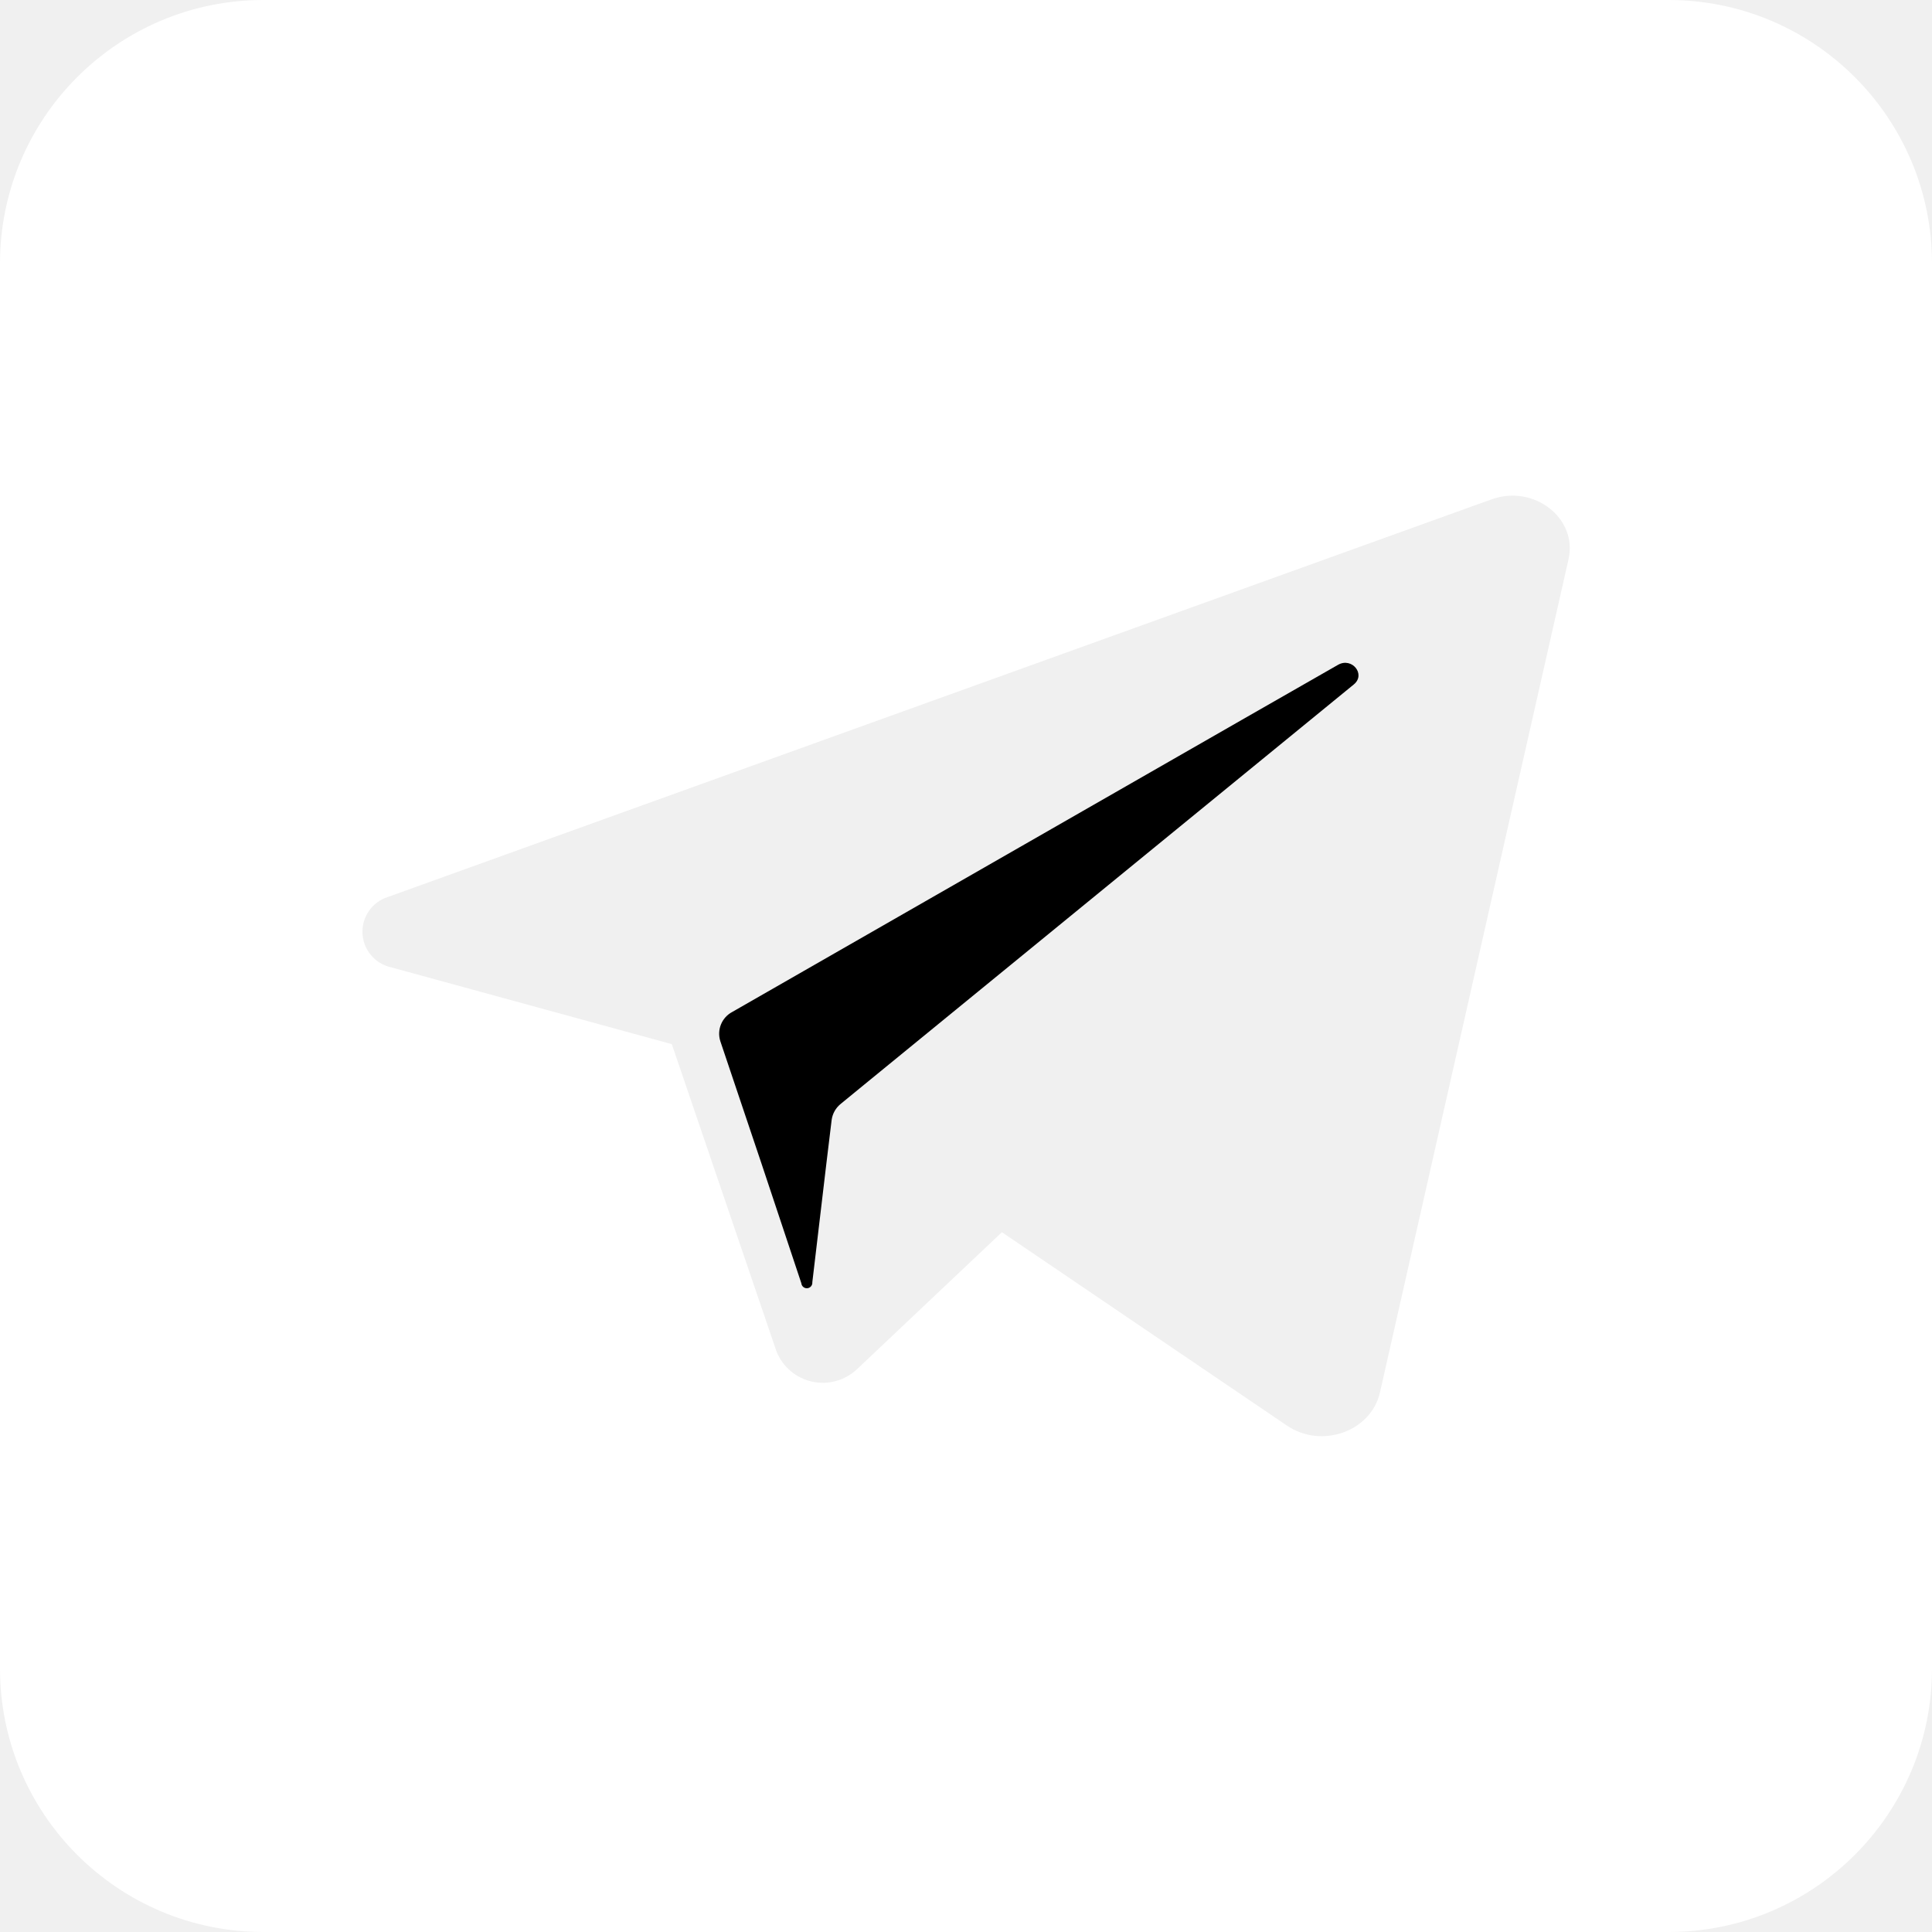
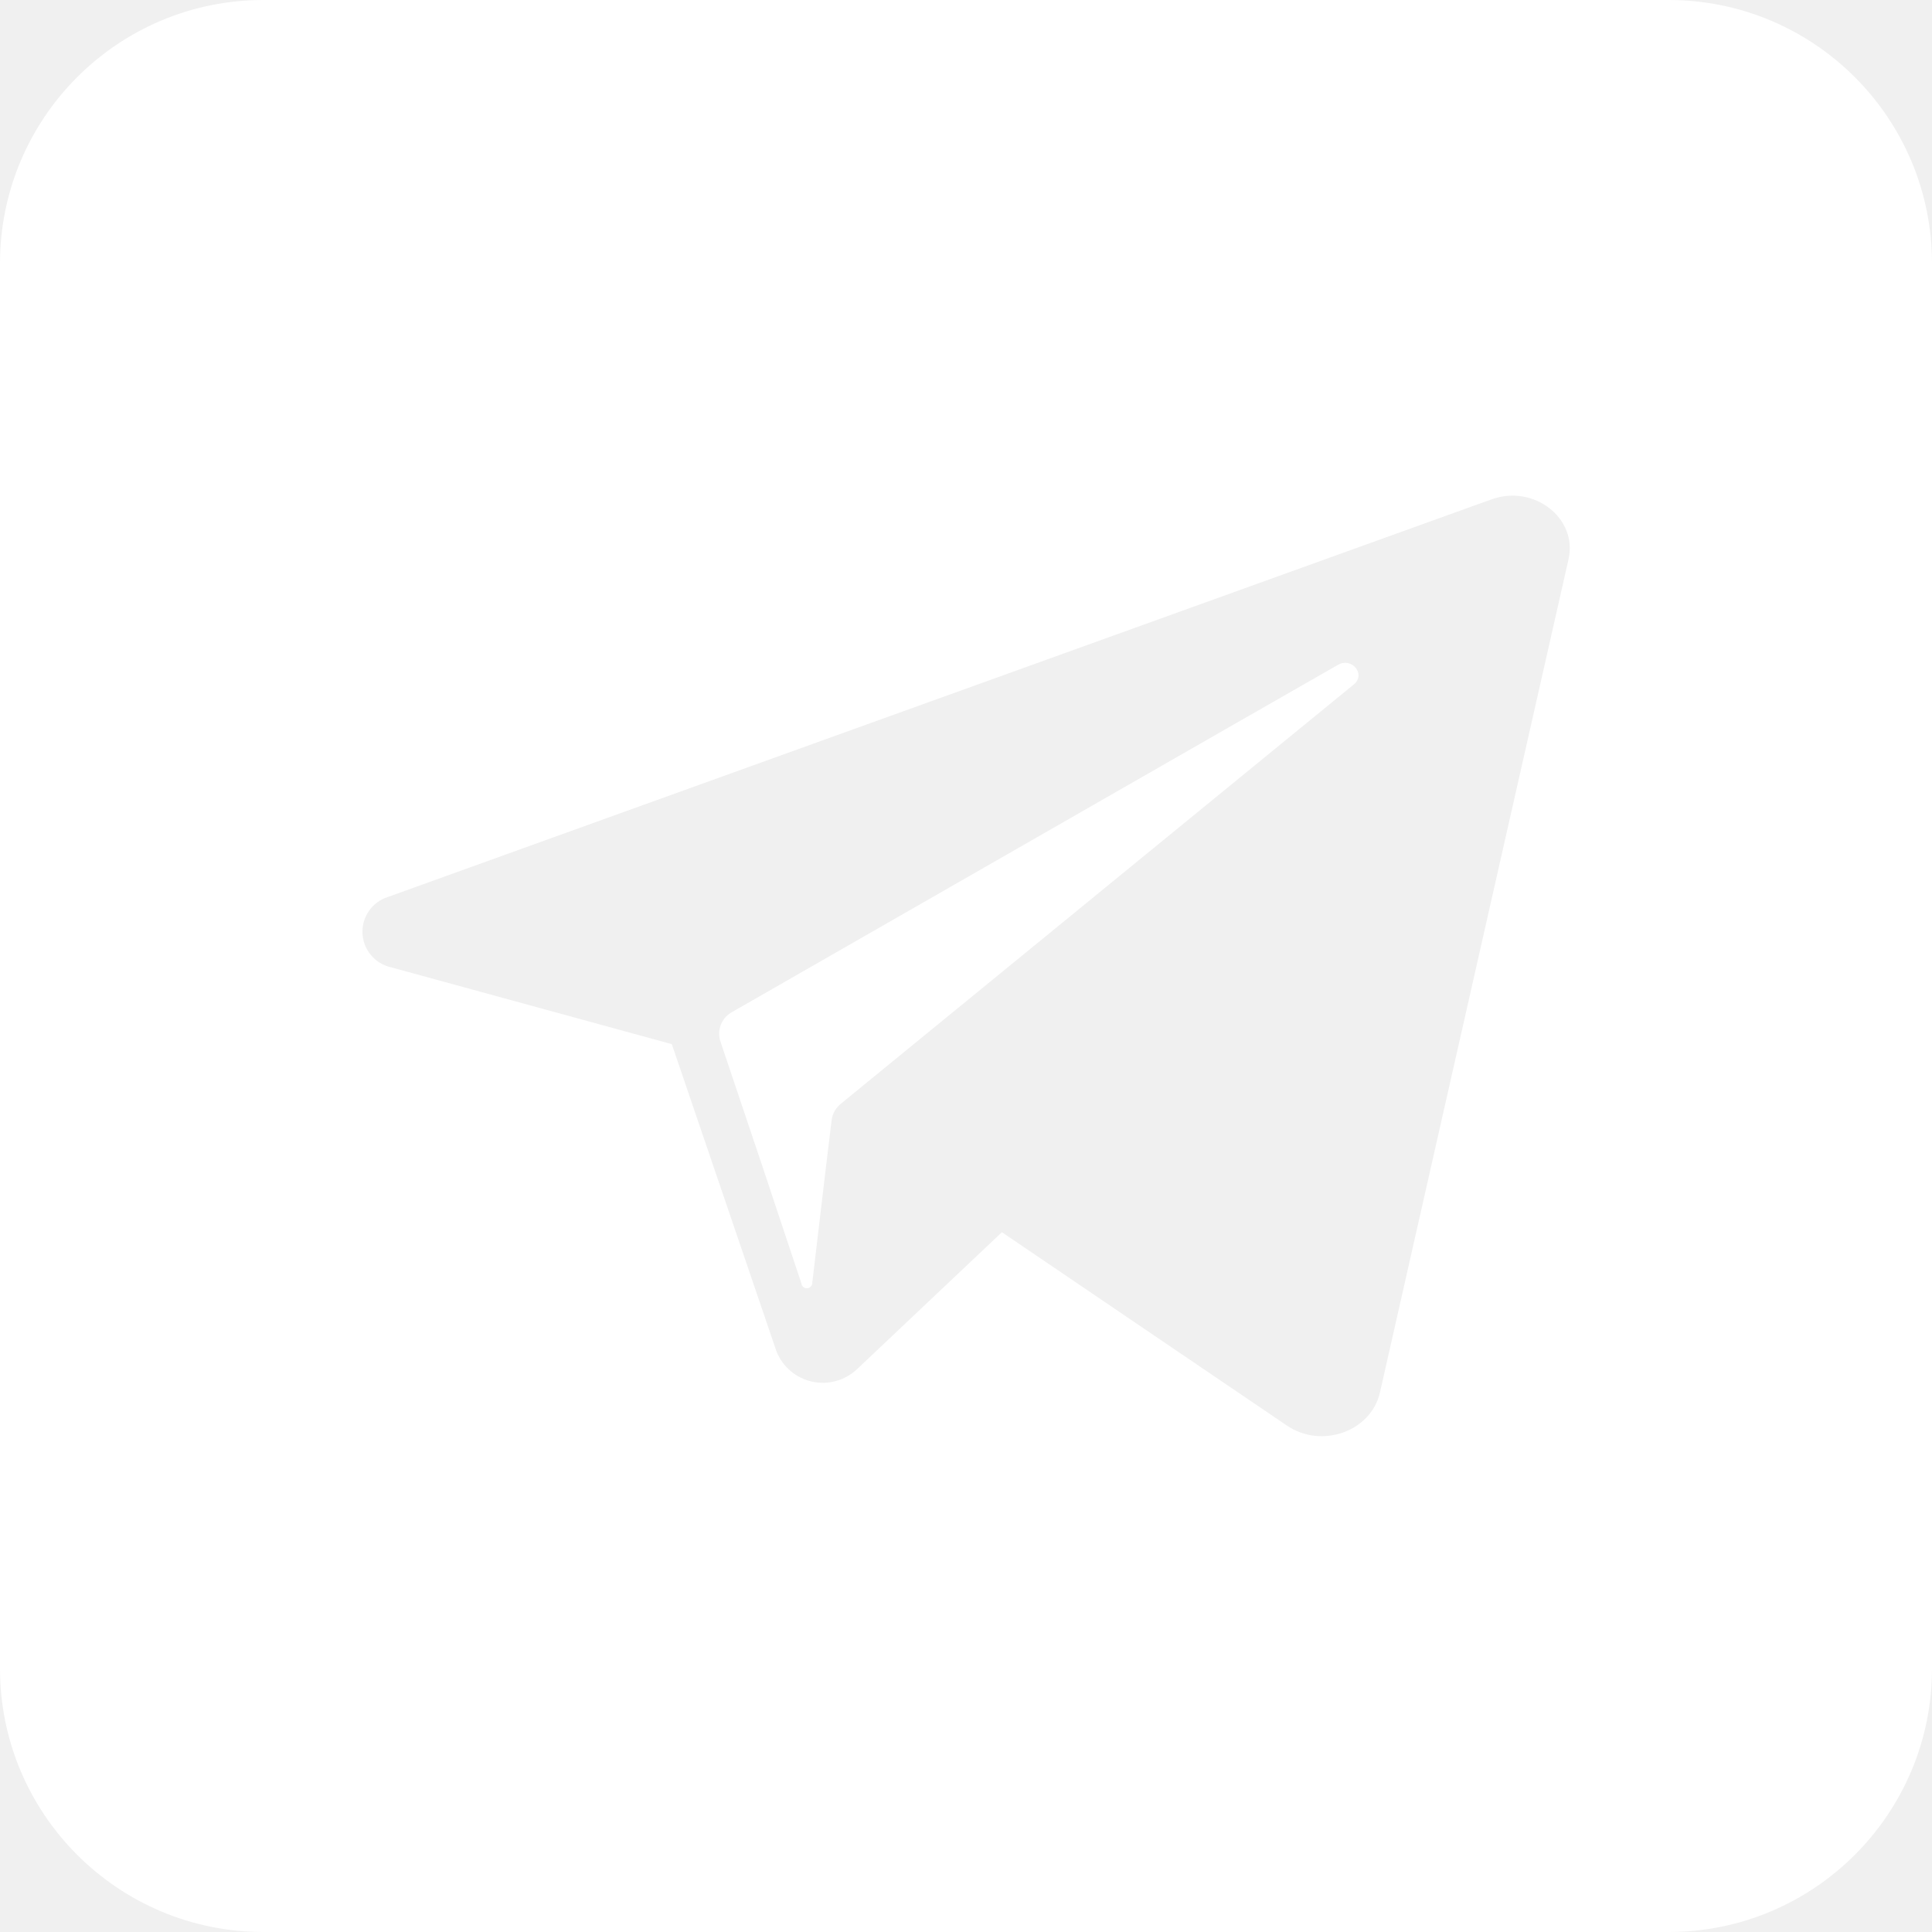
<svg xmlns="http://www.w3.org/2000/svg" version="1.1" width="512" height="512" x="0" y="0" viewBox="0 0 176 176" style="enable-background:new 0 0 512 512" xml:space="preserve">
  <g>
    <g data-name="Layer 2">
-       <path d="M123.33 62.35 78.7 98.83l-2.1 1.72a2.27 2.27 0 0 0-.84 1.48l-.47 3.88-1.29 10.9a.5.5 0 0 1-1 .09L69.37 106l-3.75-11.15a2.24 2.24 0 0 1 1.08-2.66l46.44-26.62 8.74-5c1.27-.74 2.57.86 1.45 1.78z" fill="#000" opacity="1" data-original="#000" />
-       <path d="M152 0H24A24 24 0 0 0 0 24v128a24 24 0 0 0 24 24h128a24 24 0 0 0 24-24V24a24 24 0 0 0-24-24zm-9.11 50.94-17.18 75.91c-.81 3.56-5.33 5.17-8.5 3l-25.94-17.6-13.21 12.49a4.54 4.54 0 0 1-7.32-1.62l-4.77-14-4.77-14-25.57-7a3.32 3.32 0 0 1-.29-6.41l98.78-35.59 1.82-.65c3.83-1.34 7.79 1.76 6.95 5.47z" fill="#fff" opacity="1" data-original="#000" />
+       <path d="M123.33 62.35 78.7 98.83l-2.1 1.72a2.27 2.27 0 0 0-.84 1.48l-.47 3.88-1.29 10.9a.5.5 0 0 1-1 .09L69.37 106l-3.75-11.15a2.24 2.24 0 0 1 1.08-2.66l46.44-26.62 8.74-5c1.27-.74 2.57.86 1.45 1.78z" fill="#fff" opacity="1" data-original="#fff" />
+       <path d="M152 0H24A24 24 0 0 0 0 24v128a24 24 0 0 0 24 24h128a24 24 0 0 0 24-24V24a24 24 0 0 0-24-24zm-9.11 50.94-17.18 75.91c-.81 3.56-5.33 5.17-8.5 3l-25.94-17.6-13.21 12.49a4.54 4.54 0 0 1-7.32-1.62l-4.77-14-4.77-14-25.57-7a3.32 3.32 0 0 1-.29-6.41l98.78-35.59 1.82-.65c3.83-1.34 7.79 1.76 6.95 5.47z" fill="#fff" opacity="1" data-original="#fff" />
    </g>
  </g>
</svg>
